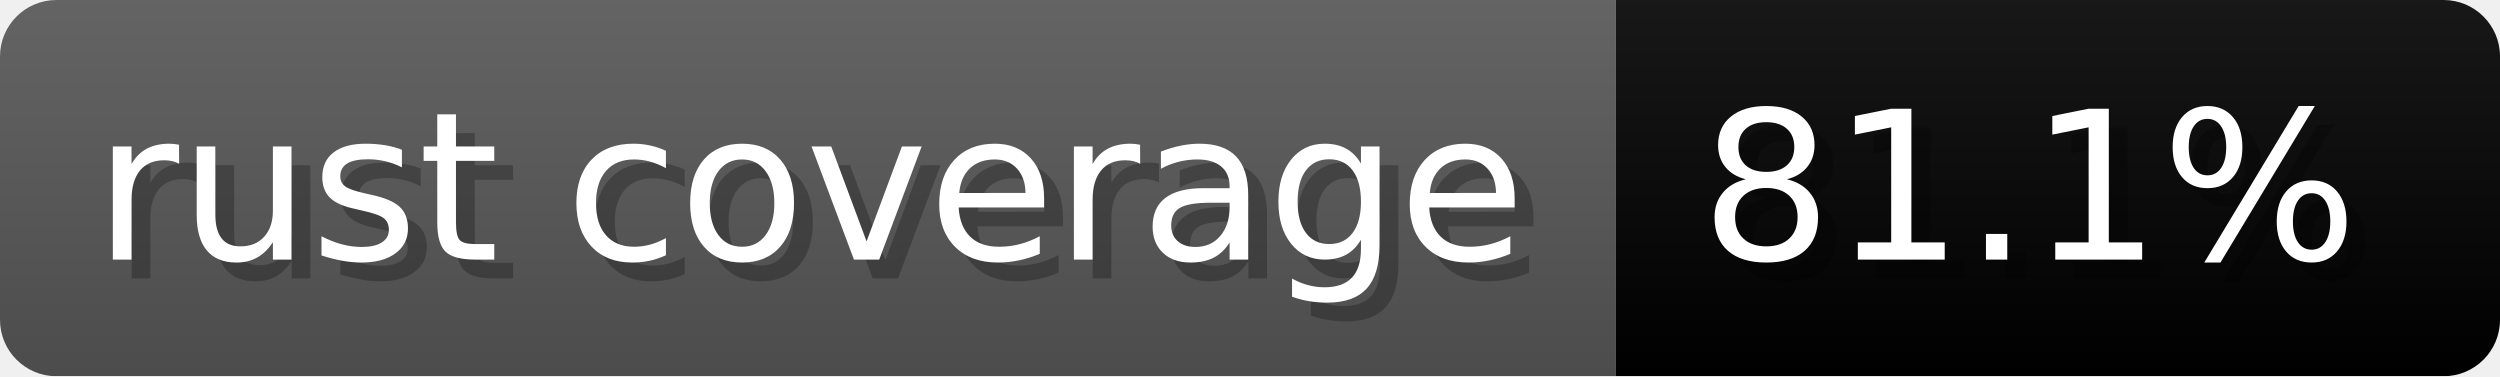
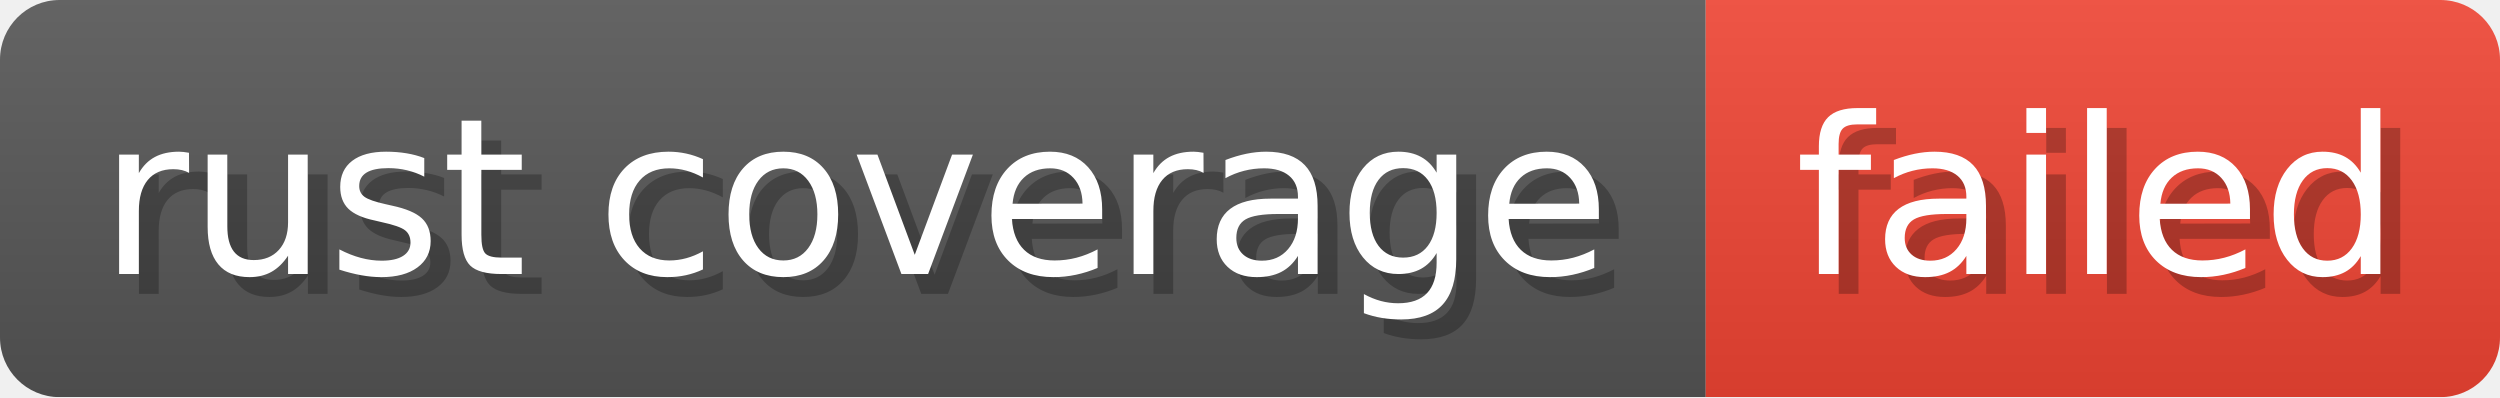
- <svg xmlns="http://www.w3.org/2000/svg" width="132.9" height="20" viewBox="0 0 1329 200" role="img" aria-label="rust coverage: 81.1%">
+ <svg xmlns="http://www.w3.org/2000/svg" width="125.9" height="20" viewBox="0 0 1259 200" role="img" aria-label="rust coverage: failed">
  <linearGradient id="a" x2="0" y2="100%">
    <stop offset="0" stop-opacity=".1" stop-color="#EEE" />
    <stop offset="1" stop-opacity=".1" />
  </linearGradient>
  <mask id="m">
-     <rect width="1329" height="200" rx="30" fill="#FFF" />
+     <rect width="1259" height="200" rx="30" fill="#FFF" />
  </mask>
  <g mask="url(#m)">
    <rect width="859" height="200" fill="#555" />
-     <rect width="470" height="200" fill="#yellowgreen" x="859" />
-     <rect width="1329" height="200" fill="url(#a)" />
+     <rect width="400" height="200" fill="#E43" x="859" />
+     <rect width="1259" height="200" fill="url(#a)" />
  </g>
  <g aria-hidden="true" fill="#fff" text-anchor="start" font-family="Verdana,DejaVu Sans,sans-serif" font-size="110">
    <text x="60" y="148" textLength="759" fill="#000" opacity="0.25">rust coverage</text>
    <text x="50" y="138" textLength="759">rust coverage</text>
-     <text x="914" y="148" textLength="370" fill="#000" opacity="0.25">81.1%</text>
-     <text x="904" y="138" textLength="370">81.1%</text>
+     <text x="914" y="148" textLength="300" fill="#000" opacity="0.25">failed</text>
+     <text x="904" y="138" textLength="300">failed</text>
  </g>
</svg>
